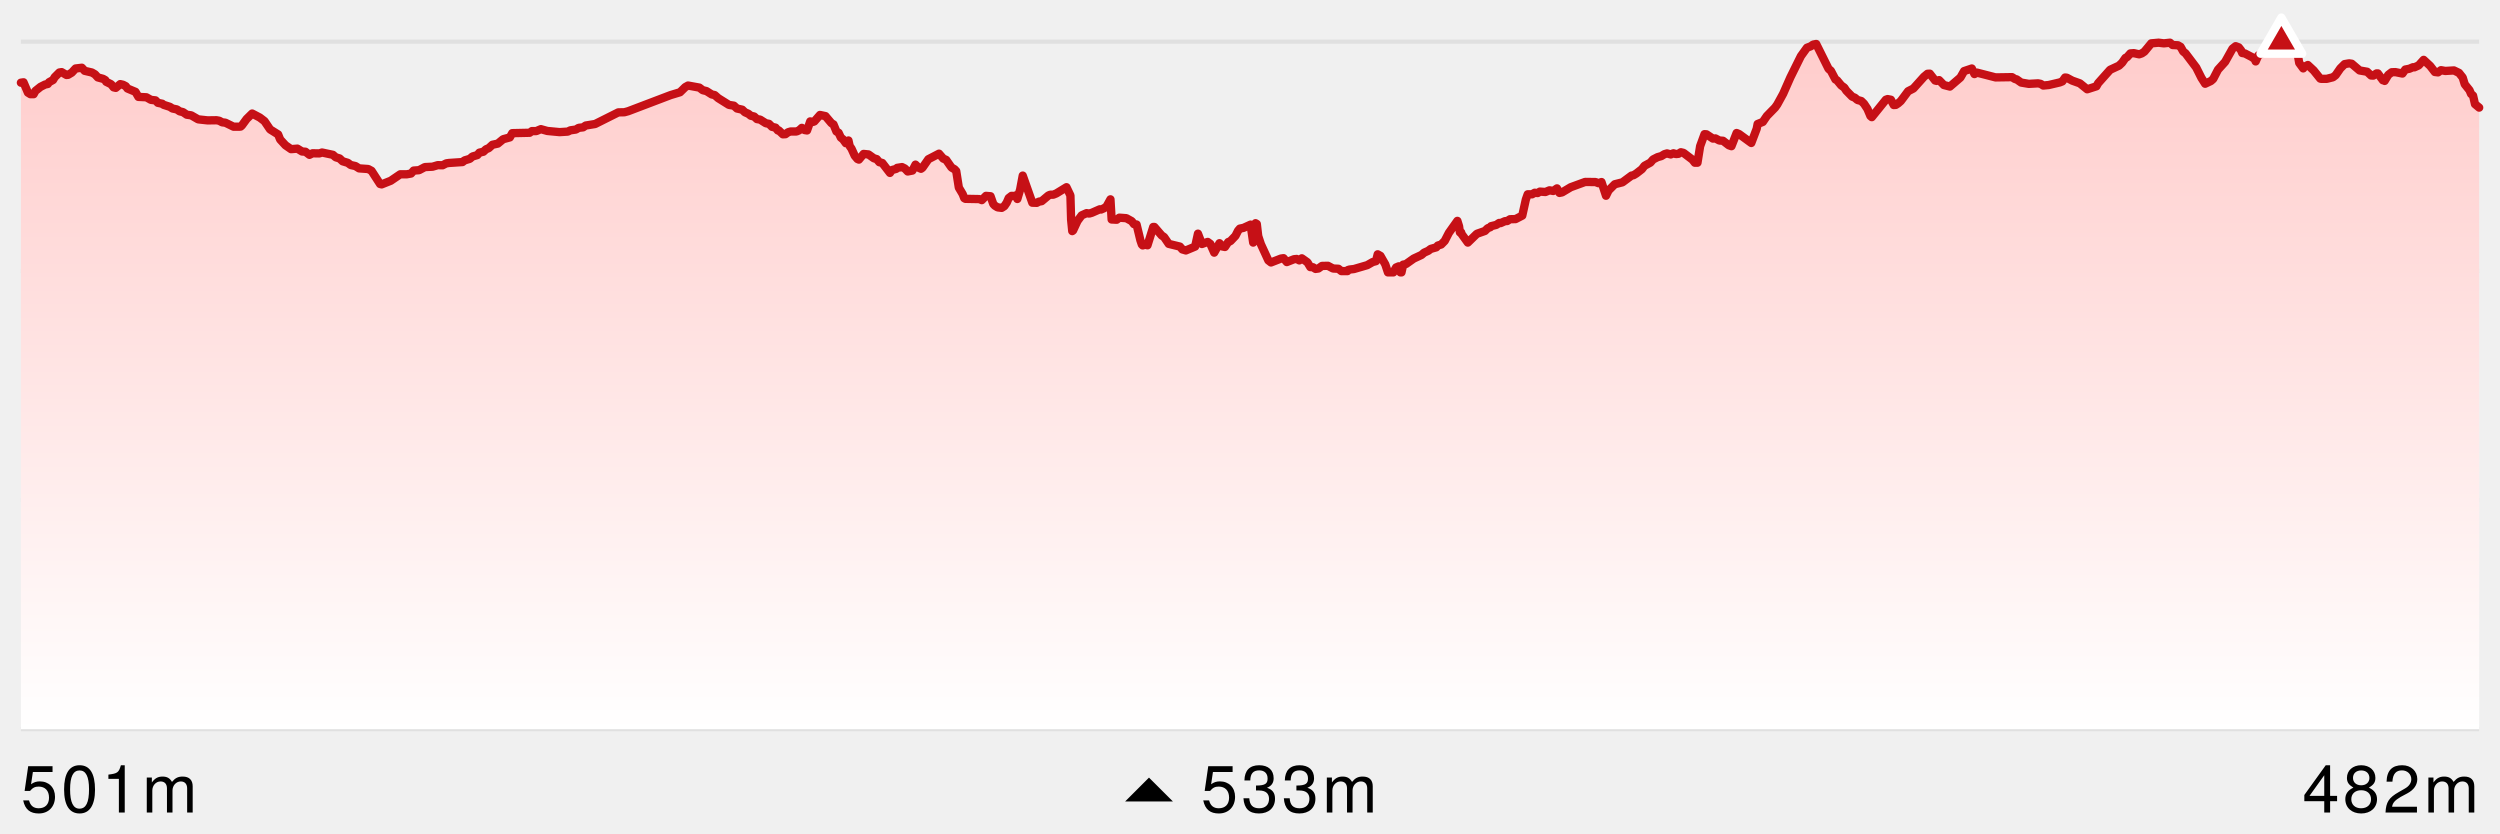
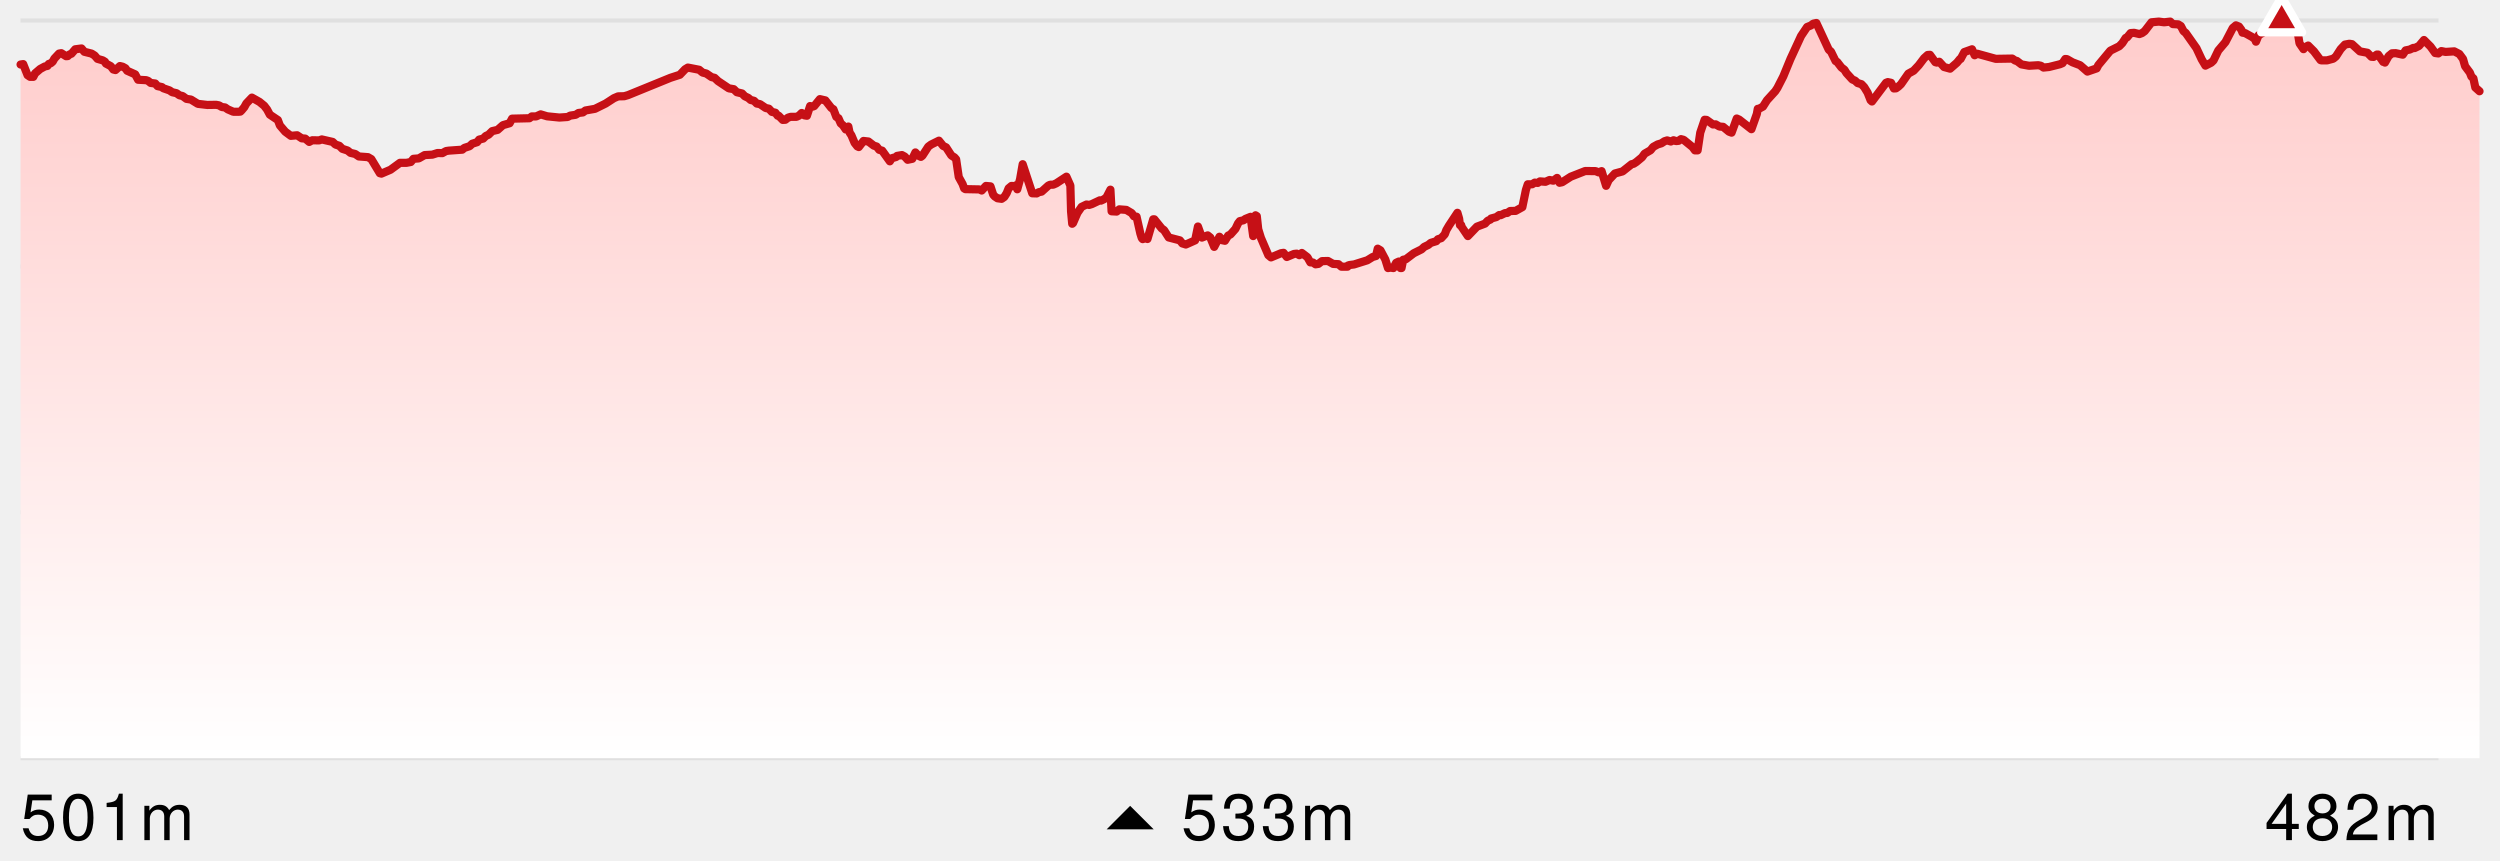
- <svg xmlns="http://www.w3.org/2000/svg" version="1.1" width="600" height="200">
-   <line x1="5" y1="10" x2="595" y2="10" stroke-width="1" stroke="#e0e0e0" />
+ <svg xmlns="http://www.w3.org/2000/svg" version="1.1" width="610" height="210">
+   <line x1="5" y1="5" x2="595" y2="5" stroke-width="1" stroke="#e0e0e0" />
  <line x1="5" y1="65" x2="595" y2="65" stroke-width="1" stroke="#e0e0e0" />
-   <line x1="5" y1="120" x2="595" y2="120" stroke-width="1" stroke="#e0e0e0" />
-   <line x1="5" y1="175" x2="595" y2="175" stroke-width="1" stroke="#e0e0e0" />
+   <line x1="5" y1="125" x2="595" y2="125" stroke-width="1" stroke="#e0e0e0" />
+   <line x1="5" y1="185" x2="595" y2="185" stroke-width="1" stroke="#e0e0e0" />
  <defs>
    <linearGradient x1="0" y1="0" x2="0" y2="1" id="SvgjsLinearGradient1006">
      <stop stop-opacity="1" stop-color="#ffcccb" offset="0" />
      <stop stop-opacity="1" stop-color="#ffffff" offset="1" />
    </linearGradient>
  </defs>
-   <path d="M5.02 19.848 L5.647 19.755 L6.704 22.233 L7.299 22.604 L8.072 22.604 L8.491 21.83 L9.733 20.839 L10.837 20.282 L11.466 20.158 L11.777 19.724 L12.725 19.198 L13.13 18.516 L14.248 17.401 L14.791 17.309 L15.951 17.99 L16.337 17.959 L17.22 17.432 L18.136 16.441 L19.642 16.256 L20.325 16.999 L22.054 17.401 L22.794 17.835 L23.478 18.578 L24.734 18.919 L25.268 19.229 L25.492 19.631 L26.668 20.22 L27.268 20.963 L27.785 21.087 L28.855 20.189 L29.53 20.343 L30.183 20.684 L30.594 21.242 L32.518 22.047 L33.22 23.255 L35.132 23.347 L36.232 23.967 L37.327 24.091 L37.886 24.679 L38.946 24.896 L39.226 25.144 L40.769 25.639 L41.393 26.042 L42.438 26.258 L43.129 26.723 L43.913 26.909 L44.818 27.528 L45.896 27.683 L47.564 28.643 L49.824 28.891 L51.953 28.86 L52.633 28.984 L53.303 29.355 L54.084 29.448 L56.051 30.408 L57.465 30.408 L57.749 30.377 L58.057 30.099 L59.195 28.55 L60.521 27.249 L62.345 28.209 L63.482 29.077 L64.823 31.059 L66.751 32.266 L67.237 33.474 L68.516 34.868 L69.861 35.797 L71.378 35.673 L72.482 36.354 L73.308 36.416 L74.275 37.159 L75.018 36.788 L76.647 36.819 L77.286 36.602 L79.902 37.159 L80.575 37.748 L81.501 38.026 L82.236 38.708 L83.472 39.079 L84.176 39.606 L85.307 39.854 L86.184 40.411 L88.376 40.566 L89.171 40.999 L91.217 44.158 L91.597 44.251 L93.775 43.384 L96.051 41.836 L97.6 41.836 L98.647 41.65 L99.28 40.938 L100.563 40.845 L101.976 40.101 L103.818 40.008 L105.07 39.637 L106.211 39.668 L107.112 39.203 L107.768 39.11 L110.996 38.894 L111.511 38.491 L112.751 38.119 L113.39 37.562 L114.555 37.221 L115.06 36.633 L116.011 36.416 L116.642 35.828 L117.301 35.549 L118.181 34.744 L119.474 34.465 L120.752 33.412 L122.357 32.979 L122.944 31.957 L127.116 31.864 L127.667 31.461 L128.706 31.461 L129.807 30.997 L131.356 31.43 L134.302 31.709 L136.267 31.585 L136.902 31.275 L138.214 31.09 L138.877 30.687 L139.937 30.563 L140.563 30.13 L142.834 29.758 L148.396 26.971 L149.854 26.94 L150.766 26.692 L160.946 22.821 L163.201 22.14 L164.468 20.901 L165.133 20.529 L167.85 21.025 L168.654 21.644 L169.552 21.861 L170.818 22.666 L171.533 22.821 L172.378 23.564 L174.952 25.175 L176.131 25.36 L176.877 26.042 L178.131 26.32 L178.776 26.94 L179.616 27.311 L180.192 27.776 L180.996 27.962 L181.669 28.581 L182.424 28.705 L183.797 29.572 L184.564 29.727 L185.281 30.439 L186.118 30.625 L186.677 31.306 L186.917 31.306 L187.894 32.235 L188.511 32.204 L189.141 31.74 L189.771 31.554 L191.161 31.554 L191.802 31.275 L192.443 30.687 L193.102 31.213 L193.69 31.306 L194.454 29.139 L195.107 29.262 L195.443 29.139 L196.802 27.59 L198.114 27.869 L199.554 29.572 L200.039 29.851 L200.74 31.554 L201.263 31.864 L201.797 33.01 L202.332 33.443 L203.004 34.372 L203.631 33.722 L203.922 35.053 L204.358 35.673 L205.133 37.376 L205.786 38.15 L206.132 38.305 L207.269 36.943 L208.442 37.066 L209.741 37.995 L210.404 38.181 L211.037 38.925 L211.748 39.11 L213.587 41.495 L214.044 40.814 L215.08 40.535 L215.315 40.287 L216.489 40.101 L217.169 40.442 L217.852 41.154 L218.973 40.938 L219.718 39.513 L220.424 40.225 L221.035 40.504 L221.386 40.256 L222.81 38.212 L225.363 36.881 L226.381 38.057 L227.08 38.367 L228.354 40.194 L229.095 40.628 L229.494 41.061 L230.118 45.025 L231.038 46.574 L231.426 47.565 L231.704 47.72 L235.069 47.782 L235.625 48.029 L236.64 47.007 L237.733 47.1 L238.385 48.958 L238.766 49.361 L239.413 49.764 L240.403 49.887 L241.038 49.485 L241.62 48.618 L242.089 47.534 L242.771 47.007 L243.644 47.038 L243.962 46.822 L244.162 47.751 L244.833 45.49 L245.458 42.145 L247.754 48.649 L248.83 48.68 L249.331 48.401 L250.003 48.277 L251.63 46.914 L252.091 46.729 L252.77 46.729 L253.523 46.419 L255.954 44.932 L256.9 46.914 L257.065 52.706 L257.34 55.462 L257.54 55.307 L258.607 53.015 L259.597 51.684 L260.773 51.157 L261.416 51.25 L262.053 51.064 L263.951 50.228 L264.244 50.29 L264.96 49.98 L265.553 49.578 L266.51 47.843 L266.791 52.675 L268.005 52.736 L268.649 52.241 L270.319 52.365 L271.61 53.077 L272.15 53.789 L272.781 53.882 L273.693 57.66 L274.04 58.682 L274.253 58.899 L274.819 58.713 L275.399 58.868 L276.775 54.471 L277.047 54.471 L278.809 56.515 L279.373 56.886 L280.498 58.528 L283.171 59.178 L283.759 59.859 L284.607 60.107 L286.829 59.178 L287.51 56.081 L288.462 58.559 L289.844 58.063 L290.476 58.528 L291.41 60.633 L292.675 58.373 L293.337 59.147 L293.983 59.271 L294.775 58.094 L295.296 57.877 L296.506 56.608 L297.136 55.369 L297.559 54.873 L298.441 54.687 L300.134 53.913 L300.763 58.218 L301.328 53.573 L301.634 53.758 L301.971 56.669 L302.607 58.59 L304.404 62.492 L305.039 62.987 L307.428 62.058 L308.049 61.965 L308.833 62.894 L310.564 62.213 L311.211 62.151 L311.836 62.492 L312.437 61.996 L313.786 62.956 L314.477 64.102 L315.102 64.133 L315.729 64.535 L316.408 64.443 L317.278 63.823 L318.705 63.792 L319.937 64.443 L321.223 64.505 L321.923 65.062 L323.396 65.062 L323.498 64.814 L323.898 64.69 L324.959 64.566 L328.137 63.637 L329.431 62.894 L330.234 62.677 L330.646 61.036 L331.302 61.408 L332.469 63.452 L333.108 65.372 L334.401 65.372 L335.062 64.195 L335.707 63.916 L336.109 65.372 L336.356 65.372 L336.758 63.514 L337.404 63.39 L339.289 62.058 L341.153 61.191 L341.799 60.633 L342.771 60.2 L343.379 59.735 L344.701 59.364 L345.086 58.93 L345.879 58.682 L346.736 57.815 L347.726 55.895 L349.77 53.015 L350.177 54.316 L350.379 55.771 L350.678 55.771 L350.752 56.112 L352.277 58.218 L354.448 56.112 L356.387 55.431 L357.048 54.78 L357.674 54.533 L357.855 54.285 L359.103 53.975 L359.793 53.511 L360.161 53.542 L361.201 53.077 L361.73 53.046 L362.412 52.613 L363.733 52.582 L365.344 51.745 L366.196 47.905 L366.644 46.636 L367.688 46.636 L368.315 46.264 L369.045 46.326 L369.575 45.985 L370.896 46.078 L371.881 45.676 L372.78 45.831 L373.678 45.211 L374.269 46.295 L374.898 46.171 L376.975 44.932 L380.441 43.663 L382.932 43.694 L383.649 43.972 L384.359 43.694 L385.44 46.976 L386.06 45.707 L387.544 44.22 L389.386 43.756 L391.563 42.145 L392.045 42.052 L392.701 41.65 L394.059 40.597 L394.674 39.792 L396.103 39.017 L396.733 38.274 L397.82 37.717 L398.705 37.469 L399.461 37.005 L400.088 36.819 L400.976 37.066 L401.622 36.788 L402.231 36.974 L402.832 36.912 L403.401 36.54 L404.048 36.695 L406.171 38.305 L406.761 39.048 L407.396 39.048 L408.03 35.084 L409.08 32.204 L409.547 32.235 L411.092 33.257 L411.719 33.226 L412.65 33.722 L413.516 33.784 L414.924 34.868 L415.548 35.084 L416.787 31.926 L417.381 32.173 L420.309 34.31 L421.606 30.904 L421.831 29.758 L423.075 29.262 L424.048 27.838 L426.016 25.825 L426.543 25.082 L427.953 22.511 L429.688 18.578 L432.216 13.468 L433.664 11.456 L434.566 11.115 L435.141 10.712 L435.889 10.557 L438.865 16.534 L439.398 16.968 L440.504 19.074 L440.873 19.26 L441.895 20.498 L442.624 21.025 L443.119 21.768 L444.513 23.193 L445.146 23.44 L445.802 23.998 L446.706 24.245 L447.367 24.896 L448.183 26.135 L448.903 27.838 L449.227 28.117 L452.603 23.936 L453.023 23.781 L453.813 23.936 L454.501 25.206 L454.991 25.175 L455.554 24.803 L456.191 24.245 L457.955 21.892 L459.214 21.242 L461.748 18.423 L462.599 17.711 L463.148 17.68 L464.43 19.322 L464.783 19.414 L465.384 19.229 L466.527 20.405 L467.977 20.777 L470.5 18.609 L471.385 17.061 L473.236 16.441 L473.87 17.773 L474.495 17.432 L478.938 18.578 L482.886 18.516 L483.619 18.981 L483.985 19.043 L485.081 19.817 L486.915 20.127 L489.122 20.003 L489.766 20.127 L490.387 20.529 L491.696 20.405 L494.331 19.786 L494.956 19.538 L495.618 18.609 L496.018 18.64 L497.343 19.352 L499.166 20.003 L500.926 21.427 L503.138 20.715 L503.552 19.972 L506.422 16.751 L508.559 15.76 L509.308 15.048 L510.105 13.902 L510.465 13.747 L511.293 12.818 L512.125 12.756 L513.389 13.035 L514.024 12.818 L514.666 12.385 L516.305 10.403 L518.061 10.248 L519.328 10.403 L520.796 10.248 L521.423 10.805 L522.701 10.867 L523.345 11.239 L523.987 12.385 L524.515 12.787 L527.086 16.194 L528.346 18.702 L529.239 20.096 L530.607 19.445 L531.167 18.95 L532.322 16.72 L534.037 14.831 L535.801 11.672 L536.563 11.084 L537.3 11.363 L537.878 12.106 L538.134 12.725 L538.759 12.818 L540.421 13.685 L541.134 14.181 L541.362 14.738 L541.986 13.314 L543.864 12.261 L545.119 11.301 L546.902 10.619 L547.528 10 L548.181 10.681 L548.823 11.022 L549.801 11.239 L550.946 12.416 L551.341 12.416 L551.813 15.11 L552.772 16.41 L553.017 16.039 L553.884 15.605 L555.282 16.906 L556.853 18.857 L557.041 18.919 L558.421 18.919 L559.901 18.547 L560.547 18.052 L561.684 16.41 L562.706 15.389 L563.781 15.203 L564.412 15.296 L566.302 16.906 L568.102 17.216 L569.057 18.114 L569.584 18.145 L570.374 17.618 L570.679 17.618 L571.897 19.26 L572.085 19.167 L572.314 19.414 L573.193 17.959 L574.009 17.34 L574.894 17.309 L576.583 17.649 L577.268 16.689 L578.244 16.503 L579.115 16.132 L579.446 16.163 L580.473 15.698 L581.675 14.367 L583.238 15.822 L584.369 17.278 L585.129 17.37 L585.844 16.844 L586.864 17.03 L588.947 16.906 L590.165 17.494 L591.049 18.609 L591.536 20.22 L592.678 21.644 L593.056 22.542 L593.533 22.945 L593.996 24.989 L595 25.825 L 595 175 L 5.02 175 Z" fill="url(#SvgjsLinearGradient1006)" stroke="none" />
-   <path d="M5.02 19.848 L5.647 19.755 L6.704 22.233 L7.299 22.604 L8.072 22.604 L8.491 21.83 L9.733 20.839 L10.837 20.282 L11.466 20.158 L11.777 19.724 L12.725 19.198 L13.13 18.516 L14.248 17.401 L14.791 17.309 L15.951 17.99 L16.337 17.959 L17.22 17.432 L18.136 16.441 L19.642 16.256 L20.325 16.999 L22.054 17.401 L22.794 17.835 L23.478 18.578 L24.734 18.919 L25.268 19.229 L25.492 19.631 L26.668 20.22 L27.268 20.963 L27.785 21.087 L28.855 20.189 L29.53 20.343 L30.183 20.684 L30.594 21.242 L32.518 22.047 L33.22 23.255 L35.132 23.347 L36.232 23.967 L37.327 24.091 L37.886 24.679 L38.946 24.896 L39.226 25.144 L40.769 25.639 L41.393 26.042 L42.438 26.258 L43.129 26.723 L43.913 26.909 L44.818 27.528 L45.896 27.683 L47.564 28.643 L49.824 28.891 L51.953 28.86 L52.633 28.984 L53.303 29.355 L54.084 29.448 L56.051 30.408 L57.465 30.408 L57.749 30.377 L58.057 30.099 L59.195 28.55 L60.521 27.249 L62.345 28.209 L63.482 29.077 L64.823 31.059 L66.751 32.266 L67.237 33.474 L68.516 34.868 L69.861 35.797 L71.378 35.673 L72.482 36.354 L73.308 36.416 L74.275 37.159 L75.018 36.788 L76.647 36.819 L77.286 36.602 L79.902 37.159 L80.575 37.748 L81.501 38.026 L82.236 38.708 L83.472 39.079 L84.176 39.606 L85.307 39.854 L86.184 40.411 L88.376 40.566 L89.171 40.999 L91.217 44.158 L91.597 44.251 L93.775 43.384 L96.051 41.836 L97.6 41.836 L98.647 41.65 L99.28 40.938 L100.563 40.845 L101.976 40.101 L103.818 40.008 L105.07 39.637 L106.211 39.668 L107.112 39.203 L107.768 39.11 L110.996 38.894 L111.511 38.491 L112.751 38.119 L113.39 37.562 L114.555 37.221 L115.06 36.633 L116.011 36.416 L116.642 35.828 L117.301 35.549 L118.181 34.744 L119.474 34.465 L120.752 33.412 L122.357 32.979 L122.944 31.957 L127.116 31.864 L127.667 31.461 L128.706 31.461 L129.807 30.997 L131.356 31.43 L134.302 31.709 L136.267 31.585 L136.902 31.275 L138.214 31.09 L138.877 30.687 L139.937 30.563 L140.563 30.13 L142.834 29.758 L148.396 26.971 L149.854 26.94 L150.766 26.692 L160.946 22.821 L163.201 22.14 L164.468 20.901 L165.133 20.529 L167.85 21.025 L168.654 21.644 L169.552 21.861 L170.818 22.666 L171.533 22.821 L172.378 23.564 L174.952 25.175 L176.131 25.36 L176.877 26.042 L178.131 26.32 L178.776 26.94 L179.616 27.311 L180.192 27.776 L180.996 27.962 L181.669 28.581 L182.424 28.705 L183.797 29.572 L184.564 29.727 L185.281 30.439 L186.118 30.625 L186.677 31.306 L186.917 31.306 L187.894 32.235 L188.511 32.204 L189.141 31.74 L189.771 31.554 L191.161 31.554 L191.802 31.275 L192.443 30.687 L193.102 31.213 L193.69 31.306 L194.454 29.139 L195.107 29.262 L195.443 29.139 L196.802 27.59 L198.114 27.869 L199.554 29.572 L200.039 29.851 L200.74 31.554 L201.263 31.864 L201.797 33.01 L202.332 33.443 L203.004 34.372 L203.631 33.722 L203.922 35.053 L204.358 35.673 L205.133 37.376 L205.786 38.15 L206.132 38.305 L207.269 36.943 L208.442 37.066 L209.741 37.995 L210.404 38.181 L211.037 38.925 L211.748 39.11 L213.587 41.495 L214.044 40.814 L215.08 40.535 L215.315 40.287 L216.489 40.101 L217.169 40.442 L217.852 41.154 L218.973 40.938 L219.718 39.513 L220.424 40.225 L221.035 40.504 L221.386 40.256 L222.81 38.212 L225.363 36.881 L226.381 38.057 L227.08 38.367 L228.354 40.194 L229.095 40.628 L229.494 41.061 L230.118 45.025 L231.038 46.574 L231.426 47.565 L231.704 47.72 L235.069 47.782 L235.625 48.029 L236.64 47.007 L237.733 47.1 L238.385 48.958 L238.766 49.361 L239.413 49.764 L240.403 49.887 L241.038 49.485 L241.62 48.618 L242.089 47.534 L242.771 47.007 L243.644 47.038 L243.962 46.822 L244.162 47.751 L244.833 45.49 L245.458 42.145 L247.754 48.649 L248.83 48.68 L249.331 48.401 L250.003 48.277 L251.63 46.914 L252.091 46.729 L252.77 46.729 L253.523 46.419 L255.954 44.932 L256.9 46.914 L257.065 52.706 L257.34 55.462 L257.54 55.307 L258.607 53.015 L259.597 51.684 L260.773 51.157 L261.416 51.25 L262.053 51.064 L263.951 50.228 L264.244 50.29 L264.96 49.98 L265.553 49.578 L266.51 47.843 L266.791 52.675 L268.005 52.736 L268.649 52.241 L270.319 52.365 L271.61 53.077 L272.15 53.789 L272.781 53.882 L273.693 57.66 L274.04 58.682 L274.253 58.899 L274.819 58.713 L275.399 58.868 L276.775 54.471 L277.047 54.471 L278.809 56.515 L279.373 56.886 L280.498 58.528 L283.171 59.178 L283.759 59.859 L284.607 60.107 L286.829 59.178 L287.51 56.081 L288.462 58.559 L289.844 58.063 L290.476 58.528 L291.41 60.633 L292.675 58.373 L293.337 59.147 L293.983 59.271 L294.775 58.094 L295.296 57.877 L296.506 56.608 L297.136 55.369 L297.559 54.873 L298.441 54.687 L300.134 53.913 L300.763 58.218 L301.328 53.573 L301.634 53.758 L301.971 56.669 L302.607 58.59 L304.404 62.492 L305.039 62.987 L307.428 62.058 L308.049 61.965 L308.833 62.894 L310.564 62.213 L311.211 62.151 L311.836 62.492 L312.437 61.996 L313.786 62.956 L314.477 64.102 L315.102 64.133 L315.729 64.535 L316.408 64.443 L317.278 63.823 L318.705 63.792 L319.937 64.443 L321.223 64.505 L321.923 65.062 L323.396 65.062 L323.498 64.814 L323.898 64.69 L324.959 64.566 L328.137 63.637 L329.431 62.894 L330.234 62.677 L330.646 61.036 L331.302 61.408 L332.469 63.452 L333.108 65.372 L334.401 65.372 L335.062 64.195 L335.707 63.916 L336.109 65.372 L336.356 65.372 L336.758 63.514 L337.404 63.39 L339.289 62.058 L341.153 61.191 L341.799 60.633 L342.771 60.2 L343.379 59.735 L344.701 59.364 L345.086 58.93 L345.879 58.682 L346.736 57.815 L347.726 55.895 L349.77 53.015 L350.177 54.316 L350.379 55.771 L350.678 55.771 L350.752 56.112 L352.277 58.218 L354.448 56.112 L356.387 55.431 L357.048 54.78 L357.674 54.533 L357.855 54.285 L359.103 53.975 L359.793 53.511 L360.161 53.542 L361.201 53.077 L361.73 53.046 L362.412 52.613 L363.733 52.582 L365.344 51.745 L366.196 47.905 L366.644 46.636 L367.688 46.636 L368.315 46.264 L369.045 46.326 L369.575 45.985 L370.896 46.078 L371.881 45.676 L372.78 45.831 L373.678 45.211 L374.269 46.295 L374.898 46.171 L376.975 44.932 L380.441 43.663 L382.932 43.694 L383.649 43.972 L384.359 43.694 L385.44 46.976 L386.06 45.707 L387.544 44.22 L389.386 43.756 L391.563 42.145 L392.045 42.052 L392.701 41.65 L394.059 40.597 L394.674 39.792 L396.103 39.017 L396.733 38.274 L397.82 37.717 L398.705 37.469 L399.461 37.005 L400.088 36.819 L400.976 37.066 L401.622 36.788 L402.231 36.974 L402.832 36.912 L403.401 36.54 L404.048 36.695 L406.171 38.305 L406.761 39.048 L407.396 39.048 L408.03 35.084 L409.08 32.204 L409.547 32.235 L411.092 33.257 L411.719 33.226 L412.65 33.722 L413.516 33.784 L414.924 34.868 L415.548 35.084 L416.787 31.926 L417.381 32.173 L420.309 34.31 L421.606 30.904 L421.831 29.758 L423.075 29.262 L424.048 27.838 L426.016 25.825 L426.543 25.082 L427.953 22.511 L429.688 18.578 L432.216 13.468 L433.664 11.456 L434.566 11.115 L435.141 10.712 L435.889 10.557 L438.865 16.534 L439.398 16.968 L440.504 19.074 L440.873 19.26 L441.895 20.498 L442.624 21.025 L443.119 21.768 L444.513 23.193 L445.146 23.44 L445.802 23.998 L446.706 24.245 L447.367 24.896 L448.183 26.135 L448.903 27.838 L449.227 28.117 L452.603 23.936 L453.023 23.781 L453.813 23.936 L454.501 25.206 L454.991 25.175 L455.554 24.803 L456.191 24.245 L457.955 21.892 L459.214 21.242 L461.748 18.423 L462.599 17.711 L463.148 17.68 L464.43 19.322 L464.783 19.414 L465.384 19.229 L466.527 20.405 L467.977 20.777 L470.5 18.609 L471.385 17.061 L473.236 16.441 L473.87 17.773 L474.495 17.432 L478.938 18.578 L482.886 18.516 L483.619 18.981 L483.985 19.043 L485.081 19.817 L486.915 20.127 L489.122 20.003 L489.766 20.127 L490.387 20.529 L491.696 20.405 L494.331 19.786 L494.956 19.538 L495.618 18.609 L496.018 18.64 L497.343 19.352 L499.166 20.003 L500.926 21.427 L503.138 20.715 L503.552 19.972 L506.422 16.751 L508.559 15.76 L509.308 15.048 L510.105 13.902 L510.465 13.747 L511.293 12.818 L512.125 12.756 L513.389 13.035 L514.024 12.818 L514.666 12.385 L516.305 10.403 L518.061 10.248 L519.328 10.403 L520.796 10.248 L521.423 10.805 L522.701 10.867 L523.345 11.239 L523.987 12.385 L524.515 12.787 L527.086 16.194 L528.346 18.702 L529.239 20.096 L530.607 19.445 L531.167 18.95 L532.322 16.72 L534.037 14.831 L535.801 11.672 L536.563 11.084 L537.3 11.363 L537.878 12.106 L538.134 12.725 L538.759 12.818 L540.421 13.685 L541.134 14.181 L541.362 14.738 L541.986 13.314 L543.864 12.261 L545.119 11.301 L546.902 10.619 L547.528 10 L548.181 10.681 L548.823 11.022 L549.801 11.239 L550.946 12.416 L551.341 12.416 L551.813 15.11 L552.772 16.41 L553.017 16.039 L553.884 15.605 L555.282 16.906 L556.853 18.857 L557.041 18.919 L558.421 18.919 L559.901 18.547 L560.547 18.052 L561.684 16.41 L562.706 15.389 L563.781 15.203 L564.412 15.296 L566.302 16.906 L568.102 17.216 L569.057 18.114 L569.584 18.145 L570.374 17.618 L570.679 17.618 L571.897 19.26 L572.085 19.167 L572.314 19.414 L573.193 17.959 L574.009 17.34 L574.894 17.309 L576.583 17.649 L577.268 16.689 L578.244 16.503 L579.115 16.132 L579.446 16.163 L580.473 15.698 L581.675 14.367 L583.238 15.822 L584.369 17.278 L585.129 17.37 L585.844 16.844 L586.864 17.03 L588.947 16.906 L590.165 17.494 L591.049 18.609 L591.536 20.22 L592.678 21.644 L593.056 22.542 L593.533 22.945 L593.996 24.989 L595 25.825" fill="none" stroke-linejoin="round" stroke-linecap="round" stroke-width="2" stroke="#c61016" />
+   <path d="M5.02 15.743 L5.658 15.642 L6.733 18.345 L7.338 18.75 L8.124 18.75 L8.551 17.905 L9.814 16.824 L10.936 16.216 L11.576 16.081 L11.892 15.608 L12.377 15.439 L12.856 15.034 L13.268 14.291 L14.405 13.074 L14.957 12.973 L16.136 13.716 L16.529 13.682 L16.968 13.277 L17.427 13.108 L18.359 12.027 L19.89 11.824 L20.584 12.635 L22.343 13.074 L23.096 13.547 L23.791 14.358 L25.068 14.73 L25.611 15.068 L25.839 15.507 L27.035 16.149 L27.646 16.959 L28.171 17.095 L29.26 16.115 L29.946 16.284 L30.61 16.655 L31.028 17.264 L32.985 18.142 L33.698 19.459 L35.642 19.561 L36.128 19.73 L36.761 20.236 L37.875 20.372 L38.444 21.014 L39.522 21.25 L39.807 21.52 L41.375 22.061 L42.01 22.5 L43.072 22.736 L43.775 23.243 L44.573 23.446 L45.492 24.122 L46.59 24.291 L48.285 25.338 L50.584 25.608 L52.749 25.574 L53.441 25.709 L54.122 26.115 L54.916 26.216 L55.592 26.689 L56.917 27.264 L58.354 27.264 L58.643 27.23 L58.956 26.926 L59.61 26.149 L60.113 25.236 L61.462 23.818 L63.317 24.865 L64.473 25.811 L65.169 26.723 L65.837 27.973 L67.798 29.291 L68.292 30.608 L69.593 32.128 L70.961 33.142 L72.503 33.007 L73.625 33.75 L74.466 33.818 L75.45 34.628 L76.205 34.223 L77.861 34.257 L78.512 34.02 L81.171 34.628 L81.856 35.27 L82.798 35.574 L83.545 36.318 L84.802 36.723 L85.518 37.297 L86.668 37.568 L87.56 38.176 L89.789 38.345 L90.598 38.818 L92.679 42.264 L93.065 42.365 L95.279 41.419 L97.594 39.73 L99.169 39.73 L100.234 39.527 L100.878 38.75 L102.183 38.649 L103.619 37.838 L105.493 37.736 L106.767 37.331 L107.927 37.365 L108.843 36.858 L109.51 36.757 L112.793 36.52 L113.316 36.081 L114.577 35.676 L115.228 35.068 L116.412 34.696 L116.926 34.054 L117.892 33.818 L118.534 33.176 L119.205 32.872 L120.099 31.993 L121.415 31.689 L122.713 30.541 L124.346 30.068 L124.943 28.953 L129.185 28.851 L129.746 28.412 L130.803 28.412 L131.923 27.905 L133.498 28.378 L136.494 28.682 L138.492 28.547 L139.137 28.209 L140.472 28.007 L141.147 27.568 L142.224 27.432 L142.86 26.959 L145.17 26.554 L147.763 25.27 L149.798 23.953 L150.826 23.514 L152.309 23.48 L153.237 23.209 L163.589 18.986 L165.882 18.243 L167.171 16.892 L167.847 16.486 L170.61 17.027 L171.427 17.703 L172.341 17.939 L173.629 18.818 L174.356 18.986 L175.214 19.797 L177.833 21.554 L179.032 21.757 L179.791 22.5 L181.065 22.804 L181.721 23.48 L182.575 23.885 L183.162 24.392 L183.979 24.595 L184.663 25.27 L185.431 25.405 L186.828 26.351 L187.608 26.52 L188.337 27.297 L189.188 27.5 L189.756 28.243 L190 28.243 L190.994 29.257 L191.622 29.223 L192.262 28.716 L192.903 28.514 L194.316 28.514 L194.968 28.209 L195.62 27.568 L196.29 28.142 L196.888 28.243 L197.665 25.878 L198.329 26.014 L198.67 25.878 L200.053 24.189 L201.387 24.493 L202.851 26.351 L203.344 26.655 L204.058 28.514 L204.589 28.851 L205.133 30.101 L205.677 30.574 L206.36 31.588 L206.998 30.878 L207.293 32.331 L207.737 33.007 L208.525 34.865 L209.189 35.709 L209.541 35.878 L210.698 34.392 L211.89 34.527 L213.211 35.541 L213.886 35.743 L214.529 36.554 L215.252 36.757 L217.122 39.358 L217.587 38.615 L218.641 38.311 L218.879 38.041 L220.074 37.838 L220.765 38.209 L221.46 38.986 L222.6 38.75 L223.358 37.196 L224.075 37.973 L224.696 38.277 L225.054 38.007 L226.502 35.777 L227.191 35.27 L229.098 34.324 L230.133 35.608 L230.844 35.946 L232.139 37.939 L232.893 38.412 L233.299 38.885 L233.934 43.209 L234.869 44.899 L235.263 45.98 L235.546 46.149 L238.968 46.216 L239.534 46.486 L240.566 45.372 L241.677 45.473 L242.34 47.5 L242.728 47.939 L243.386 48.378 L244.393 48.514 L245.039 48.074 L245.63 47.128 L246.108 45.946 L246.801 45.372 L247.689 45.405 L248.013 45.169 L248.215 46.182 L248.898 43.716 L249.533 40.068 L251.868 47.162 L252.963 47.196 L253.473 46.892 L254.156 46.757 L255.811 45.27 L256.279 45.068 L256.97 45.068 L257.736 44.73 L260.207 43.108 L261.17 45.27 L261.338 51.588 L261.617 54.595 L261.82 54.426 L262.906 51.926 L263.912 50.473 L265.108 49.899 L265.762 50 L266.41 49.797 L268.34 48.885 L268.638 48.953 L269.366 48.615 L269.969 48.176 L270.942 46.284 L271.228 51.554 L272.463 51.622 L273.117 51.081 L274.816 51.216 L276.129 51.993 L276.678 52.77 L277.319 52.872 L278.247 56.993 L278.6 58.108 L278.817 58.345 L279.393 58.142 L279.982 58.311 L281.382 53.514 L281.658 53.514 L283.45 55.743 L284.023 56.149 L285.168 57.939 L287.886 58.649 L288.484 59.392 L289.346 59.662 L291.606 58.649 L292.298 55.27 L293.266 57.973 L294.672 57.432 L295.314 57.939 L296.264 60.236 L297.55 57.77 L298.224 58.615 L298.881 58.75 L299.687 57.466 L300.216 57.23 L301.447 55.845 L302.088 54.493 L302.517 53.953 L303.415 53.75 L303.876 53.412 L305.136 52.905 L305.776 57.601 L306.351 52.534 L306.662 52.736 L307.004 55.912 L307.652 58.007 L309.479 62.264 L310.124 62.804 L312.554 61.791 L313.185 61.689 L313.983 62.703 L315.743 61.959 L316.401 61.892 L317.036 62.264 L317.648 61.723 L319.019 62.77 L319.722 64.02 L320.358 64.054 L320.996 64.493 L321.686 64.392 L322.571 63.716 L324.022 63.682 L325.275 64.392 L326.583 64.459 L327.294 65.068 L328.793 65.068 L328.897 64.797 L329.303 64.662 L330.383 64.527 L333.614 63.514 L334.929 62.703 L335.747 62.466 L336.165 60.676 L336.832 61.081 L338.02 63.311 L338.669 65.405 L339.334 65.304 L339.984 65.405 L340.656 64.122 L341.312 63.818 L341.721 65.405 L341.972 65.405 L342.381 63.378 L343.038 63.243 L344.955 61.791 L346.851 60.845 L347.507 60.236 L348.496 59.764 L349.114 59.257 L350.459 58.851 L350.85 58.378 L351.657 58.108 L352.528 57.162 L352.902 56.149 L353.535 55.068 L355.613 51.926 L356.027 53.345 L356.233 54.932 L356.537 54.932 L356.613 55.304 L358.164 57.601 L360.371 55.304 L362.343 54.561 L363.015 53.851 L363.652 53.581 L363.836 53.311 L365.105 52.973 L365.806 52.466 L366.181 52.5 L367.238 51.993 L367.776 51.959 L368.47 51.486 L369.814 51.453 L371.452 50.541 L372.318 46.351 L372.774 44.966 L373.835 44.966 L374.473 44.561 L375.215 44.628 L375.754 44.257 L377.098 44.358 L378.099 43.919 L379.013 44.088 L379.927 43.412 L380.528 44.595 L381.168 44.459 L383.28 43.108 L386.804 41.723 L389.338 41.757 L390.067 42.061 L390.789 41.757 L391.888 45.338 L392.518 43.953 L394.028 42.331 L395.901 41.824 L398.115 40.068 L398.606 39.966 L399.272 39.527 L400.654 38.378 L401.279 37.5 L402.732 36.655 L403.373 35.845 L404.478 35.236 L405.378 34.966 L406.147 34.459 L406.784 34.257 L407.688 34.527 L408.344 34.223 L408.963 34.426 L409.575 34.358 L410.154 33.953 L410.812 34.122 L412.971 35.878 L413.571 36.689 L414.216 36.689 L414.861 32.365 L415.929 29.223 L416.404 29.257 L417.975 30.372 L418.613 30.338 L419.559 30.878 L420.44 30.946 L421.872 32.128 L422.506 32.365 L423.767 28.919 L424.37 29.189 L427.348 31.52 L428.667 27.804 L428.896 26.554 L429.161 26.554 L430.161 26.014 L431.151 24.459 L433.152 22.264 L433.687 21.453 L435.122 18.649 L436.886 14.358 L439.457 8.784 L440.93 6.588 L441.847 6.216 L442.431 5.777 L443.192 5.608 L446.218 12.128 L446.76 12.601 L447.886 14.899 L448.261 15.101 L449.3 16.453 L450.041 17.027 L450.544 17.838 L451.962 19.392 L452.606 19.662 L453.273 20.27 L454.193 20.541 L454.865 21.25 L455.694 22.601 L456.427 24.459 L456.757 24.764 L460.19 20.203 L460.616 20.034 L461.42 20.203 L462.12 21.588 L462.618 21.554 L463.191 21.149 L463.838 20.541 L465.632 17.973 L466.913 17.264 L468.153 15.946 L469.489 14.189 L470.355 13.412 L470.913 13.378 L472.217 15.169 L472.576 15.27 L473.187 15.068 L474.349 16.351 L475.824 16.757 L477.49 15.304 L478.238 14.392 L478.389 14.392 L479.29 12.703 L481.172 12.027 L481.817 13.48 L482.453 13.108 L486.971 14.358 L490.985 14.291 L491.731 14.797 L492.103 14.865 L493.218 15.709 L495.083 16.047 L497.328 15.912 L497.983 16.047 L498.614 16.486 L499.945 16.351 L502.625 15.676 L503.261 15.405 L503.933 14.392 L504.34 14.426 L505.688 15.203 L507.542 15.912 L509.331 17.466 L511.581 16.689 L512.002 15.878 L514.92 12.365 L517.093 11.284 L517.855 10.507 L518.666 9.257 L519.032 9.088 L519.874 8.074 L520.721 8.007 L522.006 8.311 L522.651 8.074 L523.305 7.601 L524.971 5.439 L526.757 5.27 L528.046 5.439 L529.538 5.27 L530.176 5.878 L531.476 5.946 L532.13 6.351 L532.783 7.601 L533.32 8.041 L535.935 11.757 L537.216 14.493 L538.124 16.014 L539.515 15.304 L540.085 14.764 L541.26 12.331 L543.004 10.27 L544.798 6.824 L545.572 6.182 L546.322 6.486 L546.91 7.297 L547.17 7.973 L547.806 8.074 L549.496 9.02 L550.221 9.561 L550.453 10.169 L551.088 8.615 L552.997 7.466 L554.274 6.419 L556.086 5.676 L556.723 5 L557.387 5.743 L558.04 6.115 L559.035 6.351 L560.199 7.635 L560.601 7.635 L561.081 10.574 L562.056 11.993 L562.305 11.588 L563.187 11.115 L564.608 12.534 L566.207 14.662 L566.398 14.73 L567.801 14.73 L569.307 14.324 L569.963 13.784 L571.119 11.993 L572.158 10.878 L573.252 10.676 L573.893 10.777 L575.815 12.534 L577.646 12.872 L578.618 13.851 L579.154 13.885 L579.956 13.311 L580.266 13.311 L581.505 15.101 L581.696 15 L581.93 15.27 L582.823 13.682 L583.653 13.007 L584.554 12.973 L586.271 13.345 L586.967 12.297 L587.96 12.095 L588.846 11.689 L589.182 11.723 L590.227 11.216 L591.449 9.764 L593.039 11.351 L594.188 12.939 L594.962 13.041 L595.689 12.466 L596.726 12.669 L598.844 12.534 L600.083 13.176 L600.982 14.392 L601.478 16.149 L602.639 17.703 L603.023 18.682 L603.508 19.122 L603.979 21.351 L605 22.264 L 605 185 L 5.02 185 Z" fill="url(#SvgjsLinearGradient1006)" stroke="none" />
+   <path d="M5.02 15.743 L5.658 15.642 L6.733 18.345 L7.338 18.75 L8.124 18.75 L8.551 17.905 L9.814 16.824 L10.936 16.216 L11.576 16.081 L11.892 15.608 L12.377 15.439 L12.856 15.034 L13.268 14.291 L14.405 13.074 L14.957 12.973 L16.136 13.716 L16.529 13.682 L16.968 13.277 L17.427 13.108 L18.359 12.027 L19.89 11.824 L20.584 12.635 L22.343 13.074 L23.096 13.547 L23.791 14.358 L25.068 14.73 L25.611 15.068 L25.839 15.507 L27.035 16.149 L27.646 16.959 L28.171 17.095 L29.26 16.115 L29.946 16.284 L30.61 16.655 L31.028 17.264 L32.985 18.142 L33.698 19.459 L35.642 19.561 L36.128 19.73 L36.761 20.236 L37.875 20.372 L38.444 21.014 L39.522 21.25 L39.807 21.52 L41.375 22.061 L42.01 22.5 L43.072 22.736 L43.775 23.243 L44.573 23.446 L45.492 24.122 L46.59 24.291 L48.285 25.338 L50.584 25.608 L52.749 25.574 L53.441 25.709 L54.122 26.115 L54.916 26.216 L55.592 26.689 L56.917 27.264 L58.354 27.264 L58.643 27.23 L58.956 26.926 L59.61 26.149 L60.113 25.236 L61.462 23.818 L63.317 24.865 L64.473 25.811 L65.169 26.723 L65.837 27.973 L67.798 29.291 L68.292 30.608 L69.593 32.128 L70.961 33.142 L72.503 33.007 L73.625 33.75 L74.466 33.818 L75.45 34.628 L76.205 34.223 L77.861 34.257 L78.512 34.02 L81.171 34.628 L81.856 35.27 L82.798 35.574 L83.545 36.318 L84.802 36.723 L85.518 37.297 L86.668 37.568 L87.56 38.176 L89.789 38.345 L90.598 38.818 L92.679 42.264 L93.065 42.365 L95.279 41.419 L97.594 39.73 L99.169 39.73 L100.234 39.527 L100.878 38.75 L102.183 38.649 L103.619 37.838 L105.493 37.736 L106.767 37.331 L107.927 37.365 L108.843 36.858 L109.51 36.757 L112.793 36.52 L113.316 36.081 L114.577 35.676 L115.228 35.068 L116.412 34.696 L116.926 34.054 L117.892 33.818 L118.534 33.176 L119.205 32.872 L120.099 31.993 L121.415 31.689 L122.713 30.541 L124.346 30.068 L124.943 28.953 L129.185 28.851 L129.746 28.412 L130.803 28.412 L131.923 27.905 L133.498 28.378 L136.494 28.682 L138.492 28.547 L139.137 28.209 L140.472 28.007 L141.147 27.568 L142.224 27.432 L142.86 26.959 L145.17 26.554 L147.763 25.27 L149.798 23.953 L150.826 23.514 L152.309 23.48 L153.237 23.209 L163.589 18.986 L165.882 18.243 L167.171 16.892 L167.847 16.486 L170.61 17.027 L171.427 17.703 L172.341 17.939 L173.629 18.818 L174.356 18.986 L175.214 19.797 L177.833 21.554 L179.032 21.757 L179.791 22.5 L181.065 22.804 L181.721 23.48 L182.575 23.885 L183.162 24.392 L183.979 24.595 L184.663 25.27 L185.431 25.405 L186.828 26.351 L187.608 26.52 L188.337 27.297 L189.188 27.5 L189.756 28.243 L190 28.243 L190.994 29.257 L191.622 29.223 L192.262 28.716 L192.903 28.514 L194.316 28.514 L194.968 28.209 L195.62 27.568 L196.29 28.142 L196.888 28.243 L197.665 25.878 L198.329 26.014 L198.67 25.878 L200.053 24.189 L201.387 24.493 L202.851 26.351 L203.344 26.655 L204.058 28.514 L204.589 28.851 L205.133 30.101 L205.677 30.574 L206.36 31.588 L206.998 30.878 L207.293 32.331 L207.737 33.007 L208.525 34.865 L209.189 35.709 L209.541 35.878 L210.698 34.392 L211.89 34.527 L213.211 35.541 L213.886 35.743 L214.529 36.554 L215.252 36.757 L217.122 39.358 L217.587 38.615 L218.641 38.311 L218.879 38.041 L220.074 37.838 L220.765 38.209 L221.46 38.986 L222.6 38.75 L223.358 37.196 L224.075 37.973 L224.696 38.277 L225.054 38.007 L226.502 35.777 L227.191 35.27 L229.098 34.324 L230.133 35.608 L230.844 35.946 L232.139 37.939 L232.893 38.412 L233.299 38.885 L233.934 43.209 L234.869 44.899 L235.263 45.98 L235.546 46.149 L238.968 46.216 L239.534 46.486 L240.566 45.372 L241.677 45.473 L242.34 47.5 L242.728 47.939 L243.386 48.378 L244.393 48.514 L245.039 48.074 L245.63 47.128 L246.108 45.946 L246.801 45.372 L247.689 45.405 L248.013 45.169 L248.215 46.182 L248.898 43.716 L249.533 40.068 L251.868 47.162 L252.963 47.196 L253.473 46.892 L254.156 46.757 L255.811 45.27 L256.279 45.068 L256.97 45.068 L257.736 44.73 L260.207 43.108 L261.17 45.27 L261.338 51.588 L261.617 54.595 L261.82 54.426 L262.906 51.926 L263.912 50.473 L265.108 49.899 L265.762 50 L266.41 49.797 L268.34 48.885 L268.638 48.953 L269.366 48.615 L269.969 48.176 L270.942 46.284 L271.228 51.554 L272.463 51.622 L273.117 51.081 L274.816 51.216 L276.129 51.993 L276.678 52.77 L277.319 52.872 L278.247 56.993 L278.6 58.108 L278.817 58.345 L279.393 58.142 L279.982 58.311 L281.382 53.514 L281.658 53.514 L283.45 55.743 L284.023 56.149 L285.168 57.939 L287.886 58.649 L288.484 59.392 L289.346 59.662 L291.606 58.649 L292.298 55.27 L293.266 57.973 L294.672 57.432 L295.314 57.939 L296.264 60.236 L297.55 57.77 L298.224 58.615 L298.881 58.75 L299.687 57.466 L300.216 57.23 L301.447 55.845 L302.088 54.493 L302.517 53.953 L303.415 53.75 L303.876 53.412 L305.136 52.905 L305.776 57.601 L306.351 52.534 L306.662 52.736 L307.004 55.912 L307.652 58.007 L309.479 62.264 L310.124 62.804 L312.554 61.791 L313.185 61.689 L313.983 62.703 L315.743 61.959 L316.401 61.892 L317.036 62.264 L317.648 61.723 L319.019 62.77 L319.722 64.02 L320.358 64.054 L320.996 64.493 L321.686 64.392 L322.571 63.716 L324.022 63.682 L325.275 64.392 L326.583 64.459 L327.294 65.068 L328.793 65.068 L328.897 64.797 L329.303 64.662 L330.383 64.527 L333.614 63.514 L334.929 62.703 L335.747 62.466 L336.165 60.676 L336.832 61.081 L338.02 63.311 L338.669 65.405 L339.334 65.304 L339.984 65.405 L340.656 64.122 L341.312 63.818 L341.721 65.405 L341.972 65.405 L342.381 63.378 L343.038 63.243 L344.955 61.791 L346.851 60.845 L347.507 60.236 L348.496 59.764 L349.114 59.257 L350.459 58.851 L350.85 58.378 L351.657 58.108 L352.528 57.162 L352.902 56.149 L353.535 55.068 L355.613 51.926 L356.027 53.345 L356.233 54.932 L356.537 54.932 L356.613 55.304 L358.164 57.601 L360.371 55.304 L362.343 54.561 L363.015 53.851 L363.652 53.581 L363.836 53.311 L365.105 52.973 L365.806 52.466 L366.181 52.5 L367.238 51.993 L367.776 51.959 L368.47 51.486 L369.814 51.453 L371.452 50.541 L372.318 46.351 L372.774 44.966 L373.835 44.966 L374.473 44.561 L375.215 44.628 L375.754 44.257 L377.098 44.358 L378.099 43.919 L379.013 44.088 L379.927 43.412 L380.528 44.595 L381.168 44.459 L383.28 43.108 L386.804 41.723 L389.338 41.757 L390.067 42.061 L390.789 41.757 L391.888 45.338 L392.518 43.953 L394.028 42.331 L395.901 41.824 L398.115 40.068 L398.606 39.966 L399.272 39.527 L400.654 38.378 L401.279 37.5 L402.732 36.655 L403.373 35.845 L404.478 35.236 L405.378 34.966 L406.147 34.459 L406.784 34.257 L407.688 34.527 L408.344 34.223 L408.963 34.426 L409.575 34.358 L410.154 33.953 L410.812 34.122 L412.971 35.878 L413.571 36.689 L414.216 36.689 L414.861 32.365 L415.929 29.223 L416.404 29.257 L417.975 30.372 L418.613 30.338 L419.559 30.878 L420.44 30.946 L421.872 32.128 L422.506 32.365 L423.767 28.919 L424.37 29.189 L427.348 31.52 L428.667 27.804 L428.896 26.554 L429.161 26.554 L430.161 26.014 L431.151 24.459 L433.152 22.264 L433.687 21.453 L435.122 18.649 L436.886 14.358 L439.457 8.784 L440.93 6.588 L441.847 6.216 L442.431 5.777 L443.192 5.608 L446.218 12.128 L446.76 12.601 L447.886 14.899 L448.261 15.101 L449.3 16.453 L450.041 17.027 L450.544 17.838 L451.962 19.392 L452.606 19.662 L453.273 20.27 L454.193 20.541 L454.865 21.25 L455.694 22.601 L456.427 24.459 L456.757 24.764 L460.19 20.203 L460.616 20.034 L461.42 20.203 L462.12 21.588 L462.618 21.554 L463.191 21.149 L463.838 20.541 L465.632 17.973 L466.913 17.264 L468.153 15.946 L469.489 14.189 L470.355 13.412 L470.913 13.378 L472.217 15.169 L472.576 15.27 L473.187 15.068 L474.349 16.351 L475.824 16.757 L477.49 15.304 L478.238 14.392 L478.389 14.392 L479.29 12.703 L481.172 12.027 L481.817 13.48 L482.453 13.108 L486.971 14.358 L490.985 14.291 L491.731 14.797 L492.103 14.865 L493.218 15.709 L495.083 16.047 L497.328 15.912 L497.983 16.047 L498.614 16.486 L499.945 16.351 L502.625 15.676 L503.261 15.405 L503.933 14.392 L504.34 14.426 L505.688 15.203 L507.542 15.912 L509.331 17.466 L511.581 16.689 L512.002 15.878 L514.92 12.365 L517.093 11.284 L517.855 10.507 L518.666 9.257 L519.032 9.088 L519.874 8.074 L520.721 8.007 L522.006 8.311 L522.651 8.074 L523.305 7.601 L524.971 5.439 L526.757 5.27 L528.046 5.439 L529.538 5.27 L530.176 5.878 L531.476 5.946 L532.13 6.351 L532.783 7.601 L533.32 8.041 L535.935 11.757 L537.216 14.493 L538.124 16.014 L539.515 15.304 L540.085 14.764 L541.26 12.331 L543.004 10.27 L544.798 6.824 L545.572 6.182 L546.322 6.486 L546.91 7.297 L547.17 7.973 L547.806 8.074 L549.496 9.02 L550.221 9.561 L550.453 10.169 L551.088 8.615 L552.997 7.466 L554.274 6.419 L556.086 5.676 L556.723 5 L557.387 5.743 L558.04 6.115 L559.035 6.351 L560.199 7.635 L560.601 7.635 L561.081 10.574 L562.056 11.993 L562.305 11.588 L563.187 11.115 L564.608 12.534 L566.207 14.662 L566.398 14.73 L567.801 14.73 L569.307 14.324 L569.963 13.784 L571.119 11.993 L572.158 10.878 L573.252 10.676 L573.893 10.777 L575.815 12.534 L577.646 12.872 L578.618 13.851 L579.154 13.885 L579.956 13.311 L580.266 13.311 L581.505 15.101 L581.696 15 L581.93 15.27 L582.823 13.682 L583.653 13.007 L584.554 12.973 L586.271 13.345 L586.967 12.297 L587.96 12.095 L588.846 11.689 L589.182 11.723 L590.227 11.216 L591.449 9.764 L593.039 11.351 L594.188 12.939 L594.962 13.041 L595.689 12.466 L596.726 12.669 L598.844 12.534 L600.083 13.176 L600.982 14.392 L601.478 16.149 L602.639 17.703 L603.023 18.682 L603.508 19.122 L603.979 21.351 L605 22.264" fill="none" stroke-linejoin="round" stroke-linecap="round" stroke-width="2" stroke="#c61016" />
  <style>
    .label {
      font-family: Helvetica Neue, sans-serif;
      font-size: 16px;
      font-weight: 300;
      letter-spacing: 0.05em;
      dominant-baseline: alphabetical;
    }
  </style>
-   <text x="5" y="195" class="label" text-anchor="start">
+   <text x="5" y="205" class="label" text-anchor="start">
    <tspan dy="0" x="5">501m</tspan>
  </text>
-   <text x="300" y="195" class="label" text-anchor="middle">
+   <text x="300" y="205" class="label" text-anchor="middle">
    <tspan dy="0" x="300">⏶ 533m</tspan>
  </text>
-   <text x="595" y="195" class="label" text-anchor="end">
+   <text x="595" y="205" class="label" text-anchor="end">
    <tspan dy="0" x="595">482m</tspan>
  </text>
-   <polygon points="547.528,4.226 542.528,12.887 552.528,12.887" fill="#c61016" stroke-linejoin="round" stroke-width="2" stroke="white" />
+   <polygon points="556.723,-0.774 551.723,7.887 561.723,7.887" fill="#c61016" stroke-linejoin="round" stroke-width="2" stroke="white" />
</svg>
